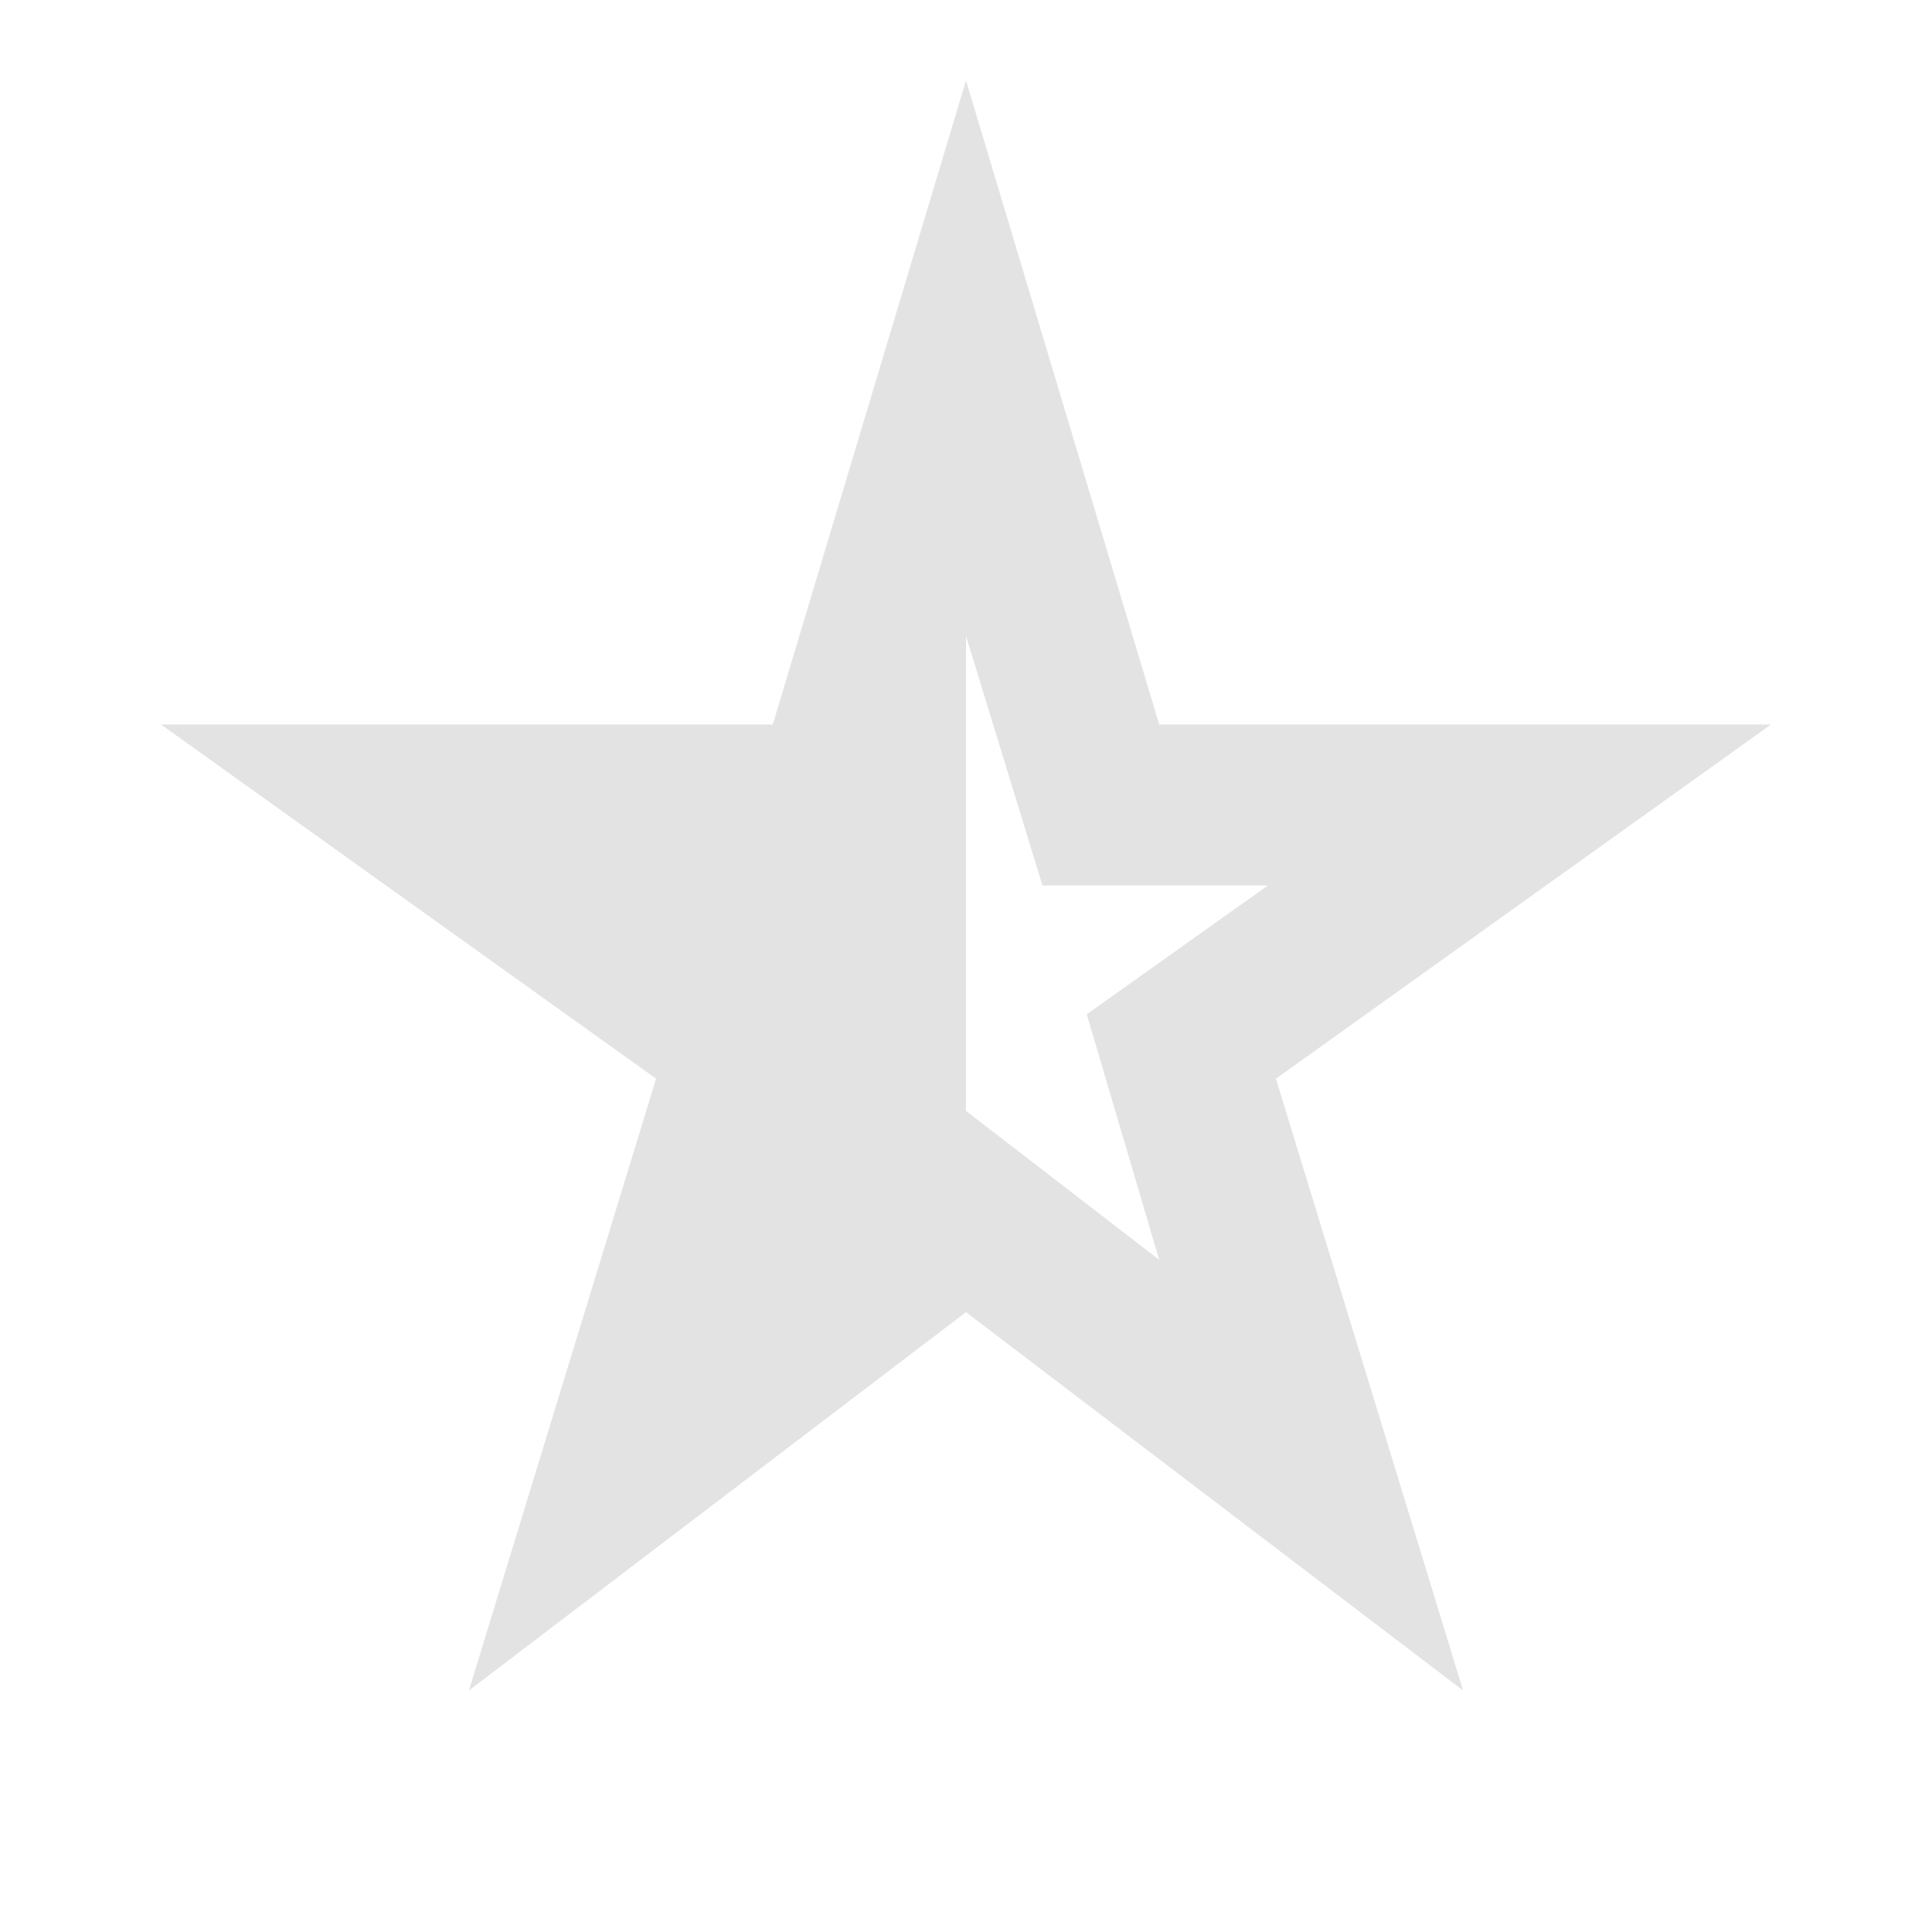
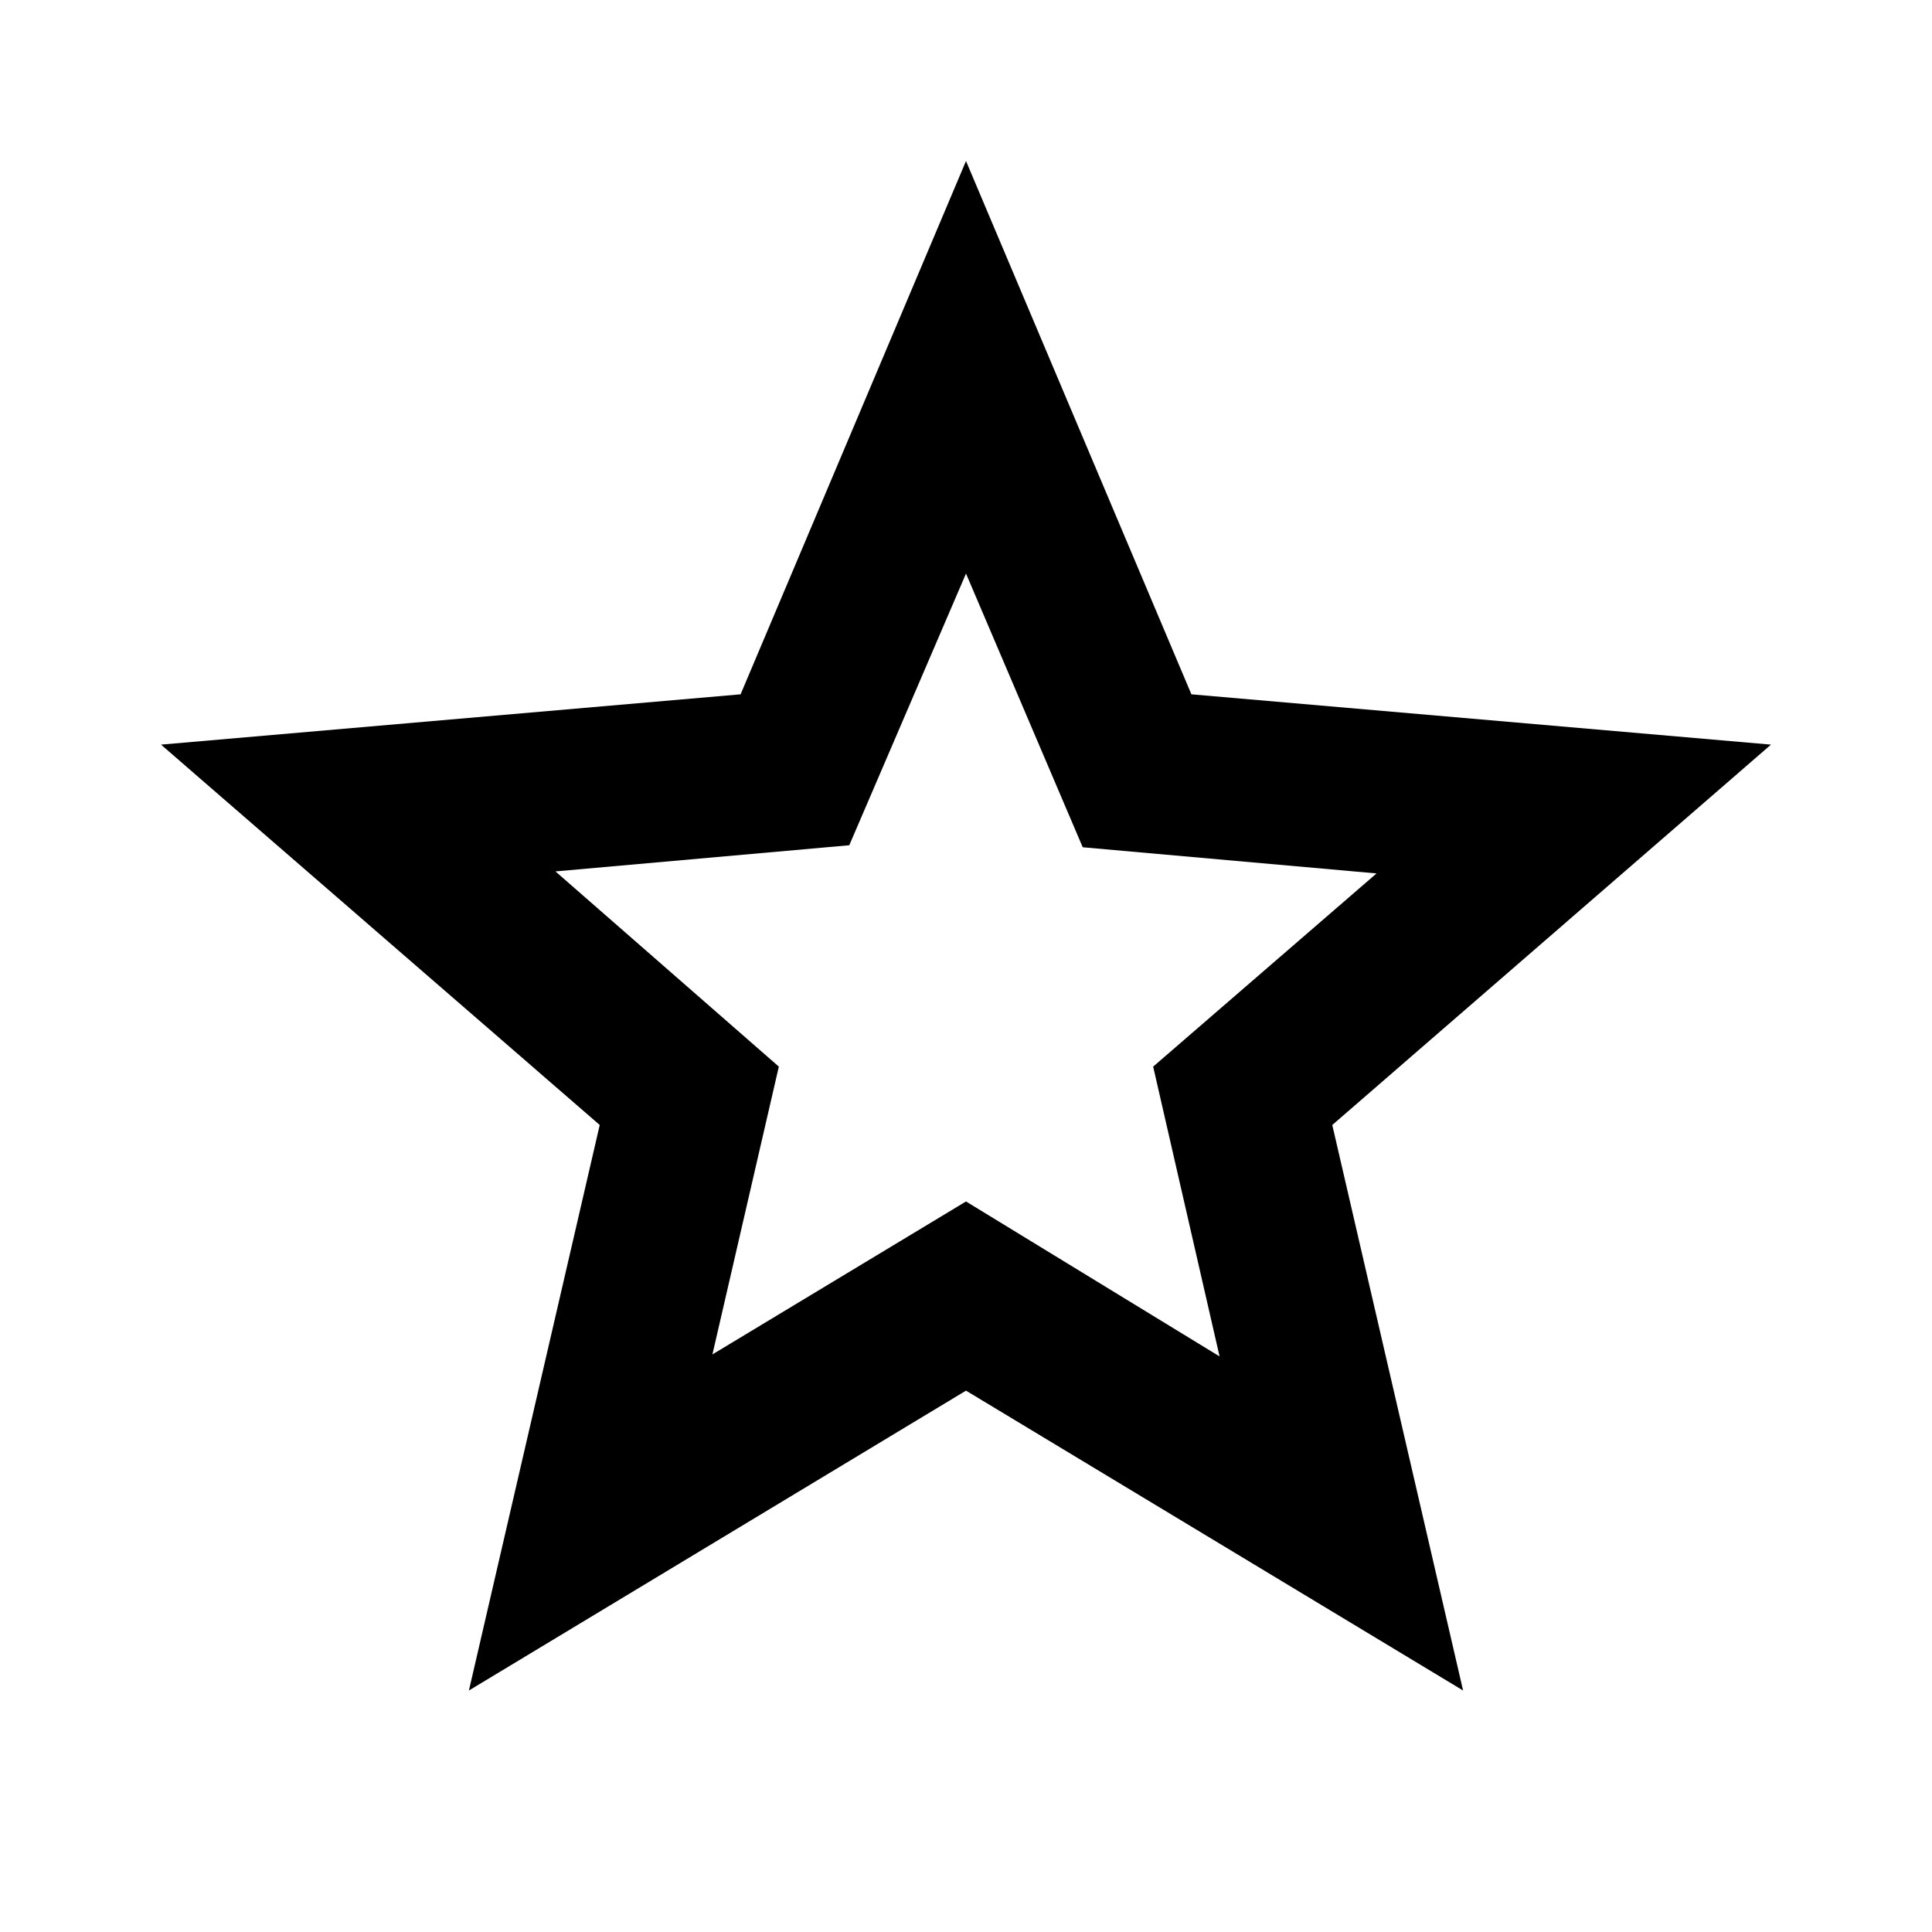
- <svg xmlns="http://www.w3.org/2000/svg" height="24px" viewBox="0 -960 960 960" width="24px" fill="#e3e3e3">
-   <path d="M480-644v236l96 74-36-122 90-64H518l-38-124ZM233-120l93-304L80-600h304l96-320 96 320h304L634-424l93 304-247-188-247 188Z" />
+ <svg xmlns="http://www.w3.org/2000/svg" height="24px" viewBox="0 -960 960 960" width="24px" fill="#000000">
+   <path d="m354-287 126-76 126 77-33-144 111-96-146-13-58-136-58 135-146 13 111 97-33 143ZM233-120l65-281L80-590l288-25 112-265 112 265 288 25-218 189 65 281-247-149-247 149Zm247-350Z" />
</svg>
